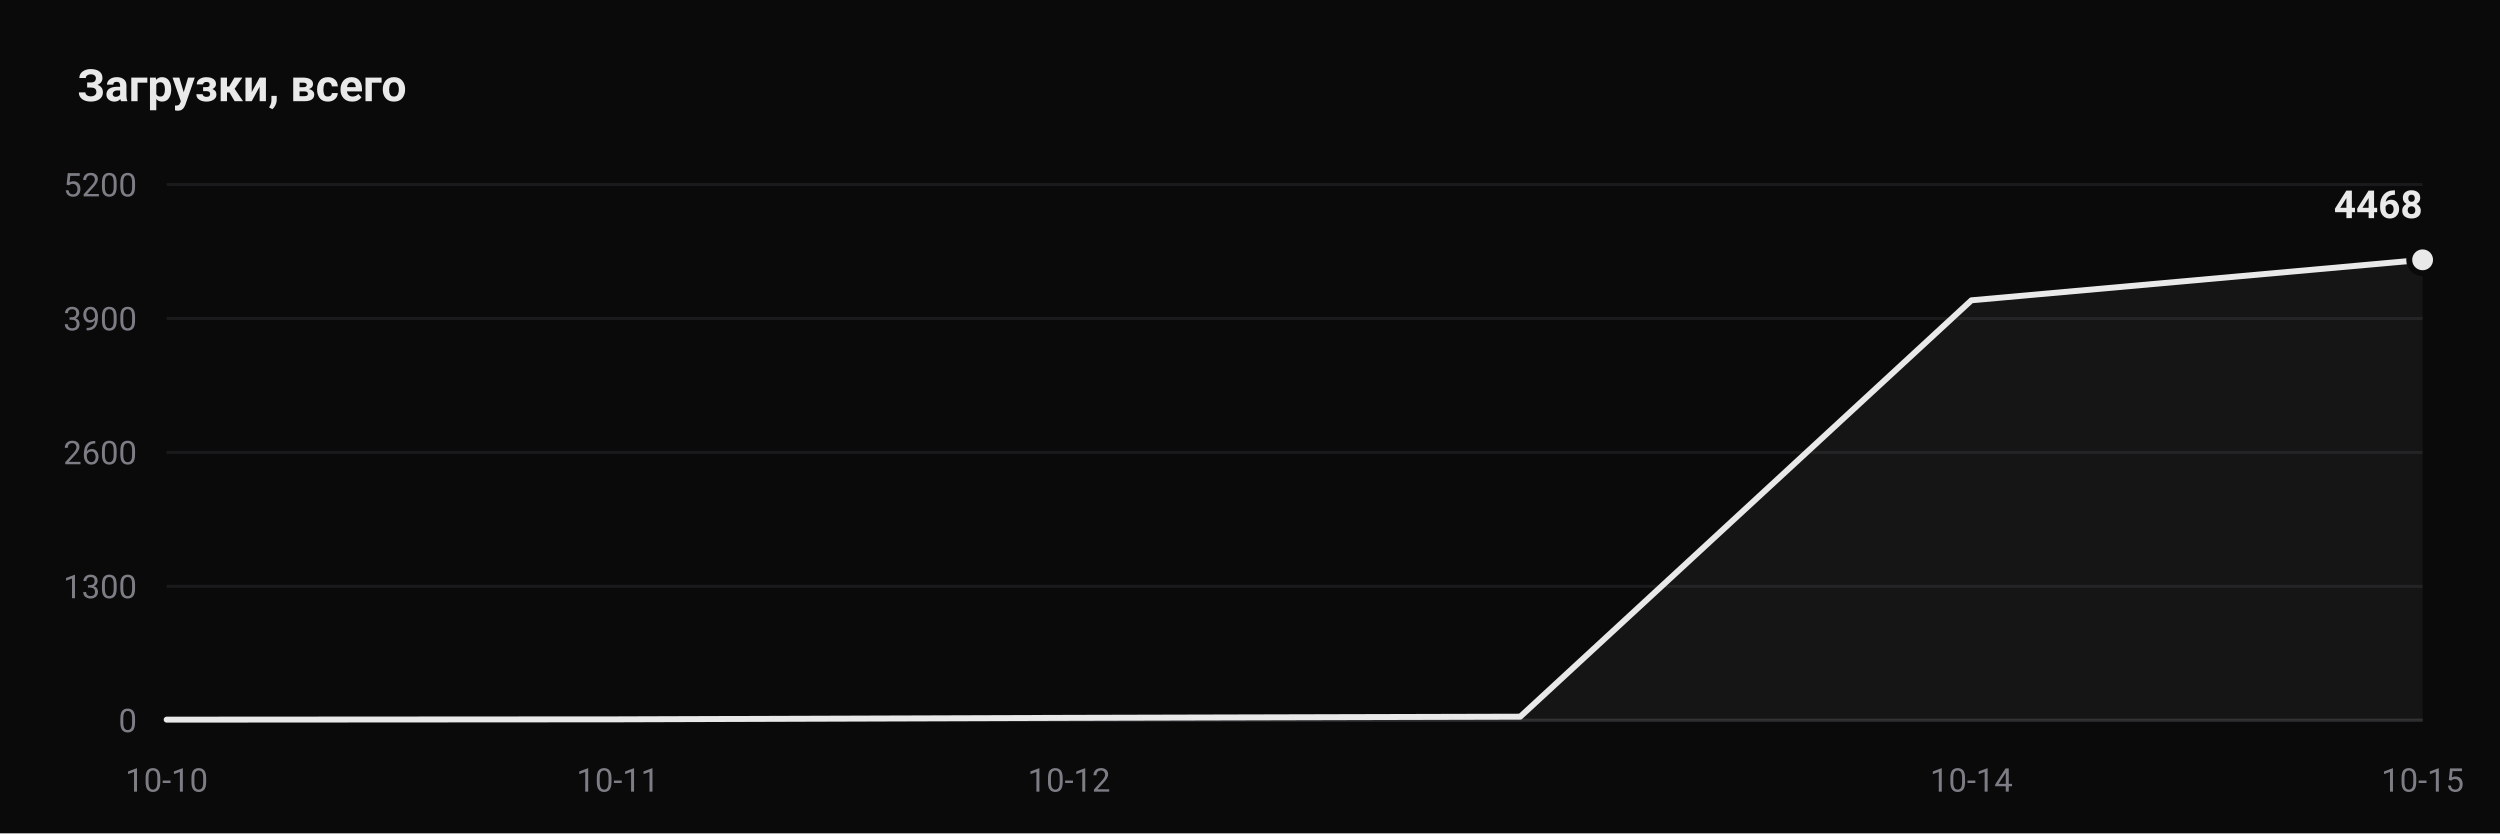
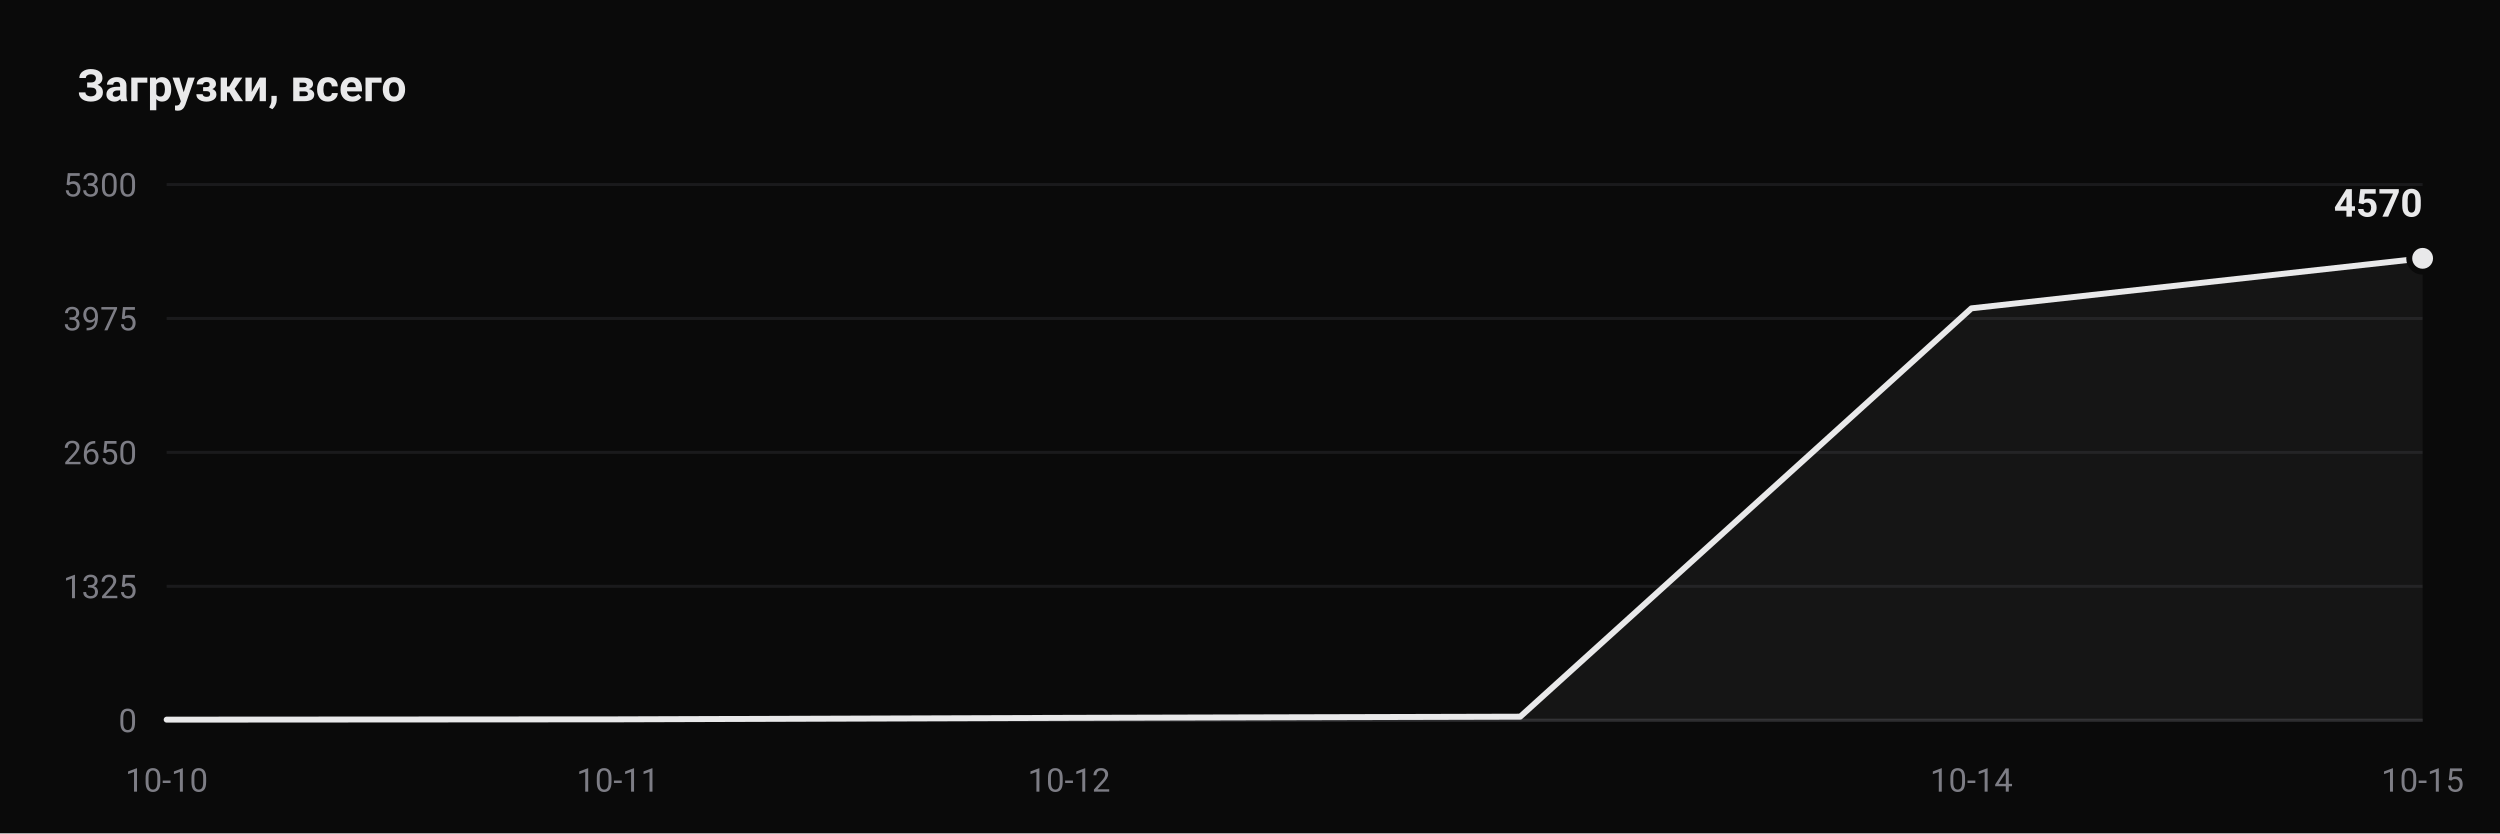
- <svg xmlns="http://www.w3.org/2000/svg" viewBox="0 0 840 280" width="840" height="280" role="img" aria-label="Downloads: 4468">
+ <svg xmlns="http://www.w3.org/2000/svg" viewBox="0 0 840 280" width="840" height="280" role="img" aria-label="Downloads: 4570">
  <rect width="840" height="280" fill="#0a0a0a" />
  <text x="26" y="34" font-family="ui-sans-serif, -apple-system, Segoe UI, Roboto, Helvetica, Arial, sans-serif" font-size="15" font-weight="600" fill="#e9e9ea">Загрузки, всего</text>
  <line x1="56" y1="242.0" x2="814" y2="242.0" stroke="#1a1a1c" stroke-width="1" />
  <text x="46" y="246.0" text-anchor="end" font-family="ui-sans-serif, -apple-system, Segoe UI, Roboto, Helvetica, Arial, sans-serif" font-size="11" fill="#7d7d85">0</text>
  <line x1="56" y1="197.0" x2="814" y2="197.0" stroke="#1a1a1c" stroke-width="1" />
-   <text x="46" y="201.0" text-anchor="end" font-family="ui-sans-serif, -apple-system, Segoe UI, Roboto, Helvetica, Arial, sans-serif" font-size="11" fill="#7d7d85">1300</text>
+   <text x="46" y="201.0" text-anchor="end" font-family="ui-sans-serif, -apple-system, Segoe UI, Roboto, Helvetica, Arial, sans-serif" font-size="11" fill="#7d7d85">1325</text>
  <line x1="56" y1="152.0" x2="814" y2="152.0" stroke="#1a1a1c" stroke-width="1" />
-   <text x="46" y="156.0" text-anchor="end" font-family="ui-sans-serif, -apple-system, Segoe UI, Roboto, Helvetica, Arial, sans-serif" font-size="11" fill="#7d7d85">2600</text>
+   <text x="46" y="156.0" text-anchor="end" font-family="ui-sans-serif, -apple-system, Segoe UI, Roboto, Helvetica, Arial, sans-serif" font-size="11" fill="#7d7d85">2650</text>
  <line x1="56" y1="107.0" x2="814" y2="107.0" stroke="#1a1a1c" stroke-width="1" />
-   <text x="46" y="111.0" text-anchor="end" font-family="ui-sans-serif, -apple-system, Segoe UI, Roboto, Helvetica, Arial, sans-serif" font-size="11" fill="#7d7d85">3900</text>
+   <text x="46" y="111.0" text-anchor="end" font-family="ui-sans-serif, -apple-system, Segoe UI, Roboto, Helvetica, Arial, sans-serif" font-size="11" fill="#7d7d85">3975</text>
  <line x1="56" y1="62.0" x2="814" y2="62.0" stroke="#1a1a1c" stroke-width="1" />
-   <text x="46" y="66.0" text-anchor="end" font-family="ui-sans-serif, -apple-system, Segoe UI, Roboto, Helvetica, Arial, sans-serif" font-size="11" fill="#7d7d85">5200</text>
+   <text x="46" y="66.0" text-anchor="end" font-family="ui-sans-serif, -apple-system, Segoe UI, Roboto, Helvetica, Arial, sans-serif" font-size="11" fill="#7d7d85">5300</text>
  <line x1="56" y1="242.0" x2="814" y2="242.0" stroke="#2a2a2d" stroke-width="1" />
-   <path d="M 56.0 242.0 L 56.0 241.8 L 207.6 241.7 L 359.2 241.2 L 510.8 240.8 L 662.4 100.9 L 814.0 87.3 L 814.0 242.0 Z" fill="#e9e9ea" fill-opacity="0.05" />
-   <polyline points="56.0,241.8 207.6,241.7 359.2,241.2 510.8,240.8 662.4,100.9 814.0,87.3" fill="none" stroke="#e9e9ea" stroke-width="2" stroke-linejoin="round" stroke-linecap="round" />
-   <circle cx="814.0" cy="87.3" r="4.5" fill="#e9e9ea" stroke="#0a0a0a" stroke-width="2" />
-   <text x="814.0" y="73.3" text-anchor="end" font-family="ui-sans-serif, -apple-system, Segoe UI, Roboto, Helvetica, Arial, sans-serif" font-size="13" font-weight="600" fill="#e9e9ea">4468</text>
+   <path d="M 56.0 242.0 L 56.0 241.8 L 207.6 241.7 L 359.2 241.2 L 510.8 240.8 L 662.4 103.6 L 814.0 86.8 L 814.0 242.0 Z" fill="#e9e9ea" fill-opacity="0.05" />
+   <polyline points="56.0,241.8 207.6,241.7 359.2,241.2 510.8,240.8 662.4,103.6 814.0,86.8" fill="none" stroke="#e9e9ea" stroke-width="2" stroke-linejoin="round" stroke-linecap="round" />
+   <circle cx="814.0" cy="86.8" r="4.5" fill="#e9e9ea" stroke="#0a0a0a" stroke-width="2" />
+   <text x="814.0" y="72.8" text-anchor="end" font-family="ui-sans-serif, -apple-system, Segoe UI, Roboto, Helvetica, Arial, sans-serif" font-size="13" font-weight="600" fill="#e9e9ea">4570</text>
  <text x="56.0" y="266" text-anchor="middle" font-family="ui-sans-serif, -apple-system, Segoe UI, Roboto, Helvetica, Arial, sans-serif" font-size="11" fill="#7d7d85">10-10</text>
  <text x="207.6" y="266" text-anchor="middle" font-family="ui-sans-serif, -apple-system, Segoe UI, Roboto, Helvetica, Arial, sans-serif" font-size="11" fill="#7d7d85">10-11</text>
  <text x="359.2" y="266" text-anchor="middle" font-family="ui-sans-serif, -apple-system, Segoe UI, Roboto, Helvetica, Arial, sans-serif" font-size="11" fill="#7d7d85">10-12</text>
  <text x="662.4" y="266" text-anchor="middle" font-family="ui-sans-serif, -apple-system, Segoe UI, Roboto, Helvetica, Arial, sans-serif" font-size="11" fill="#7d7d85">10-14</text>
  <text x="814.0" y="266" text-anchor="middle" font-family="ui-sans-serif, -apple-system, Segoe UI, Roboto, Helvetica, Arial, sans-serif" font-size="11" fill="#7d7d85">10-15</text>
</svg>
